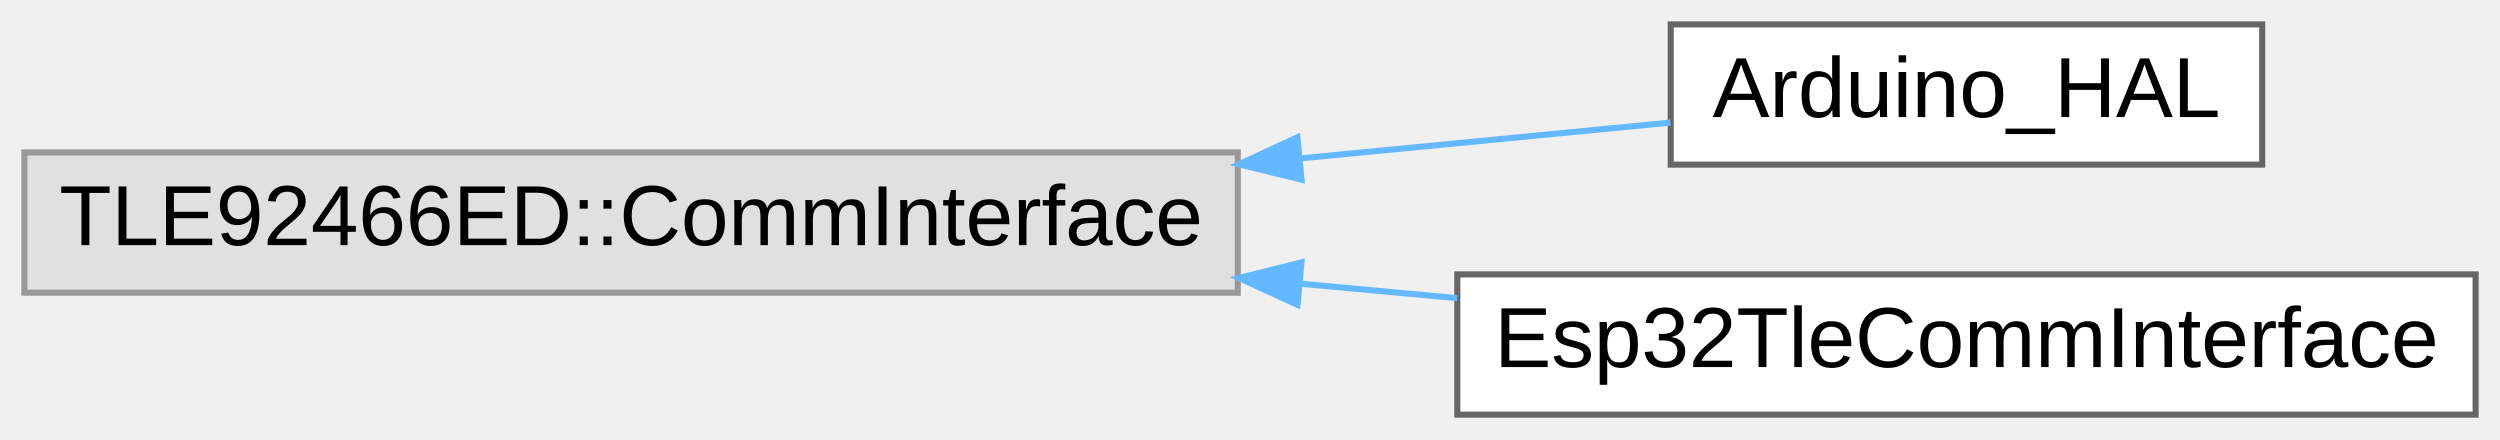
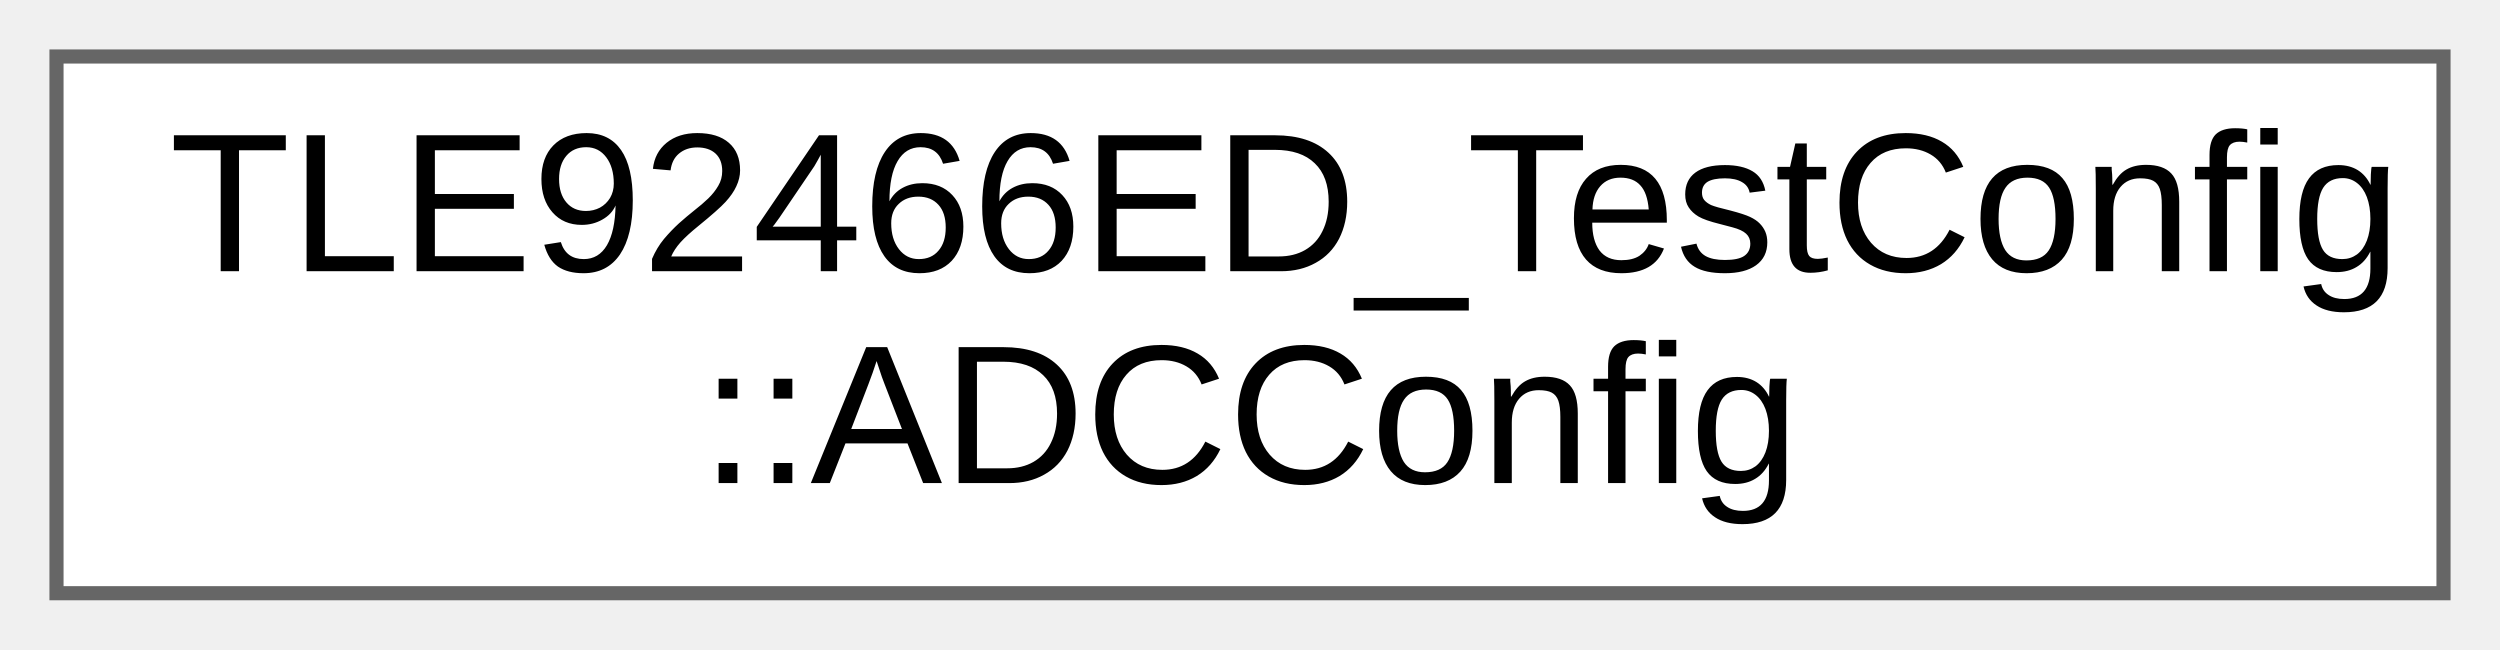
- <svg xmlns="http://www.w3.org/2000/svg" xmlns:xlink="http://www.w3.org/1999/xlink" width="410pt" height="72pt" viewBox="0.00 0.00 410.00 72.00">
-   <g id="graph0" class="graph" transform="scale(1 1) rotate(0) translate(4 68)">
+ <svg xmlns="http://www.w3.org/2000/svg" xmlns:xlink="http://www.w3.org/1999/xlink" width="177pt" height="46pt" viewBox="0.00 0.00 177.00 46.00">
+   <g id="graph0" class="graph" transform="scale(1 1) rotate(0) translate(4 42)">
    <g id="Node000000" class="node">
      <g id="a_Node000000">
-         <a xlink:title=" ">
-           <polygon fill="#e0e0e0" stroke="#999999" points="199,-43 0,-43 0,-20 199,-20 199,-43" />
-           <text text-anchor="middle" x="99.5" y="-27.8" font-family="Arial" font-size="14.00">TLE92466ED::CommInterface</text>
-         </a>
-       </g>
-     </g>
-     <g id="Node000001" class="node">
-       <g id="a_Node000001">
-         <a xlink:href="classArduino__HAL.html" target="_top" xlink:title="Arduino implementation of TLE92466ED HAL interface.">
-           <polygon fill="white" stroke="#666666" points="367,-64 270,-64 270,-41 367,-41 367,-64" />
-           <text text-anchor="middle" x="318.5" y="-48.8" font-family="Arial" font-size="14.00">Arduino_HAL</text>
-         </a>
-       </g>
-     </g>
-     <g id="edge1_Node000000_Node000001" class="edge">
-       <g id="a_edge1_Node000000_Node000001">
-         <a xlink:title=" ">
-           <path fill="none" stroke="#63b8ff" d="M209.29,-42.03C230.63,-44.09 251.95,-46.16 269.96,-47.9" />
-           <polygon fill="#63b8ff" stroke="#63b8ff" points="209.45,-38.53 199.16,-41.05 208.77,-45.49 209.45,-38.53" />
-         </a>
-       </g>
-     </g>
-     <g id="Node000002" class="node">
-       <g id="a_Node000002">
-         <a xlink:href="classEsp32TleCommInterface.html" target="_top" xlink:title="ESP32 implementation of the TLE92466ED CommInterface.">
-           <polygon fill="white" stroke="#666666" points="402,-23 235,-23 235,0 402,0 402,-23" />
-           <text text-anchor="middle" x="318.5" y="-7.8" font-family="Arial" font-size="14.00">Esp32TleCommInterface</text>
-         </a>
-       </g>
-     </g>
-     <g id="edge2_Node000000_Node000002" class="edge">
-       <g id="a_edge2_Node000000_Node000002">
-         <a xlink:title=" ">
-           <path fill="none" stroke="#63b8ff" d="M209.29,-21.47C217.93,-20.68 226.57,-19.88 234.99,-19.1" />
-           <polygon fill="#63b8ff" stroke="#63b8ff" points="208.79,-18 199.16,-22.41 209.44,-24.97 208.79,-18" />
+         <a xlink:href="structTLE92466ED__TestConfig_1_1ADCConfig.html" target="_top" xlink:title="ADC Configuration for Solenoid Control Test.">
+           <polygon fill="white" stroke="#666666" points="169,-38 0,-38 0,0 169,0 169,-38" />
+           <text text-anchor="start" x="8" y="-22.8" font-family="Arial" font-size="14.00">TLE92466ED_TestConfig</text>
+           <text text-anchor="middle" x="84.5" y="-7.8" font-family="Arial" font-size="14.00">::ADCConfig</text>
        </a>
      </g>
    </g>
  </g>
</svg>
